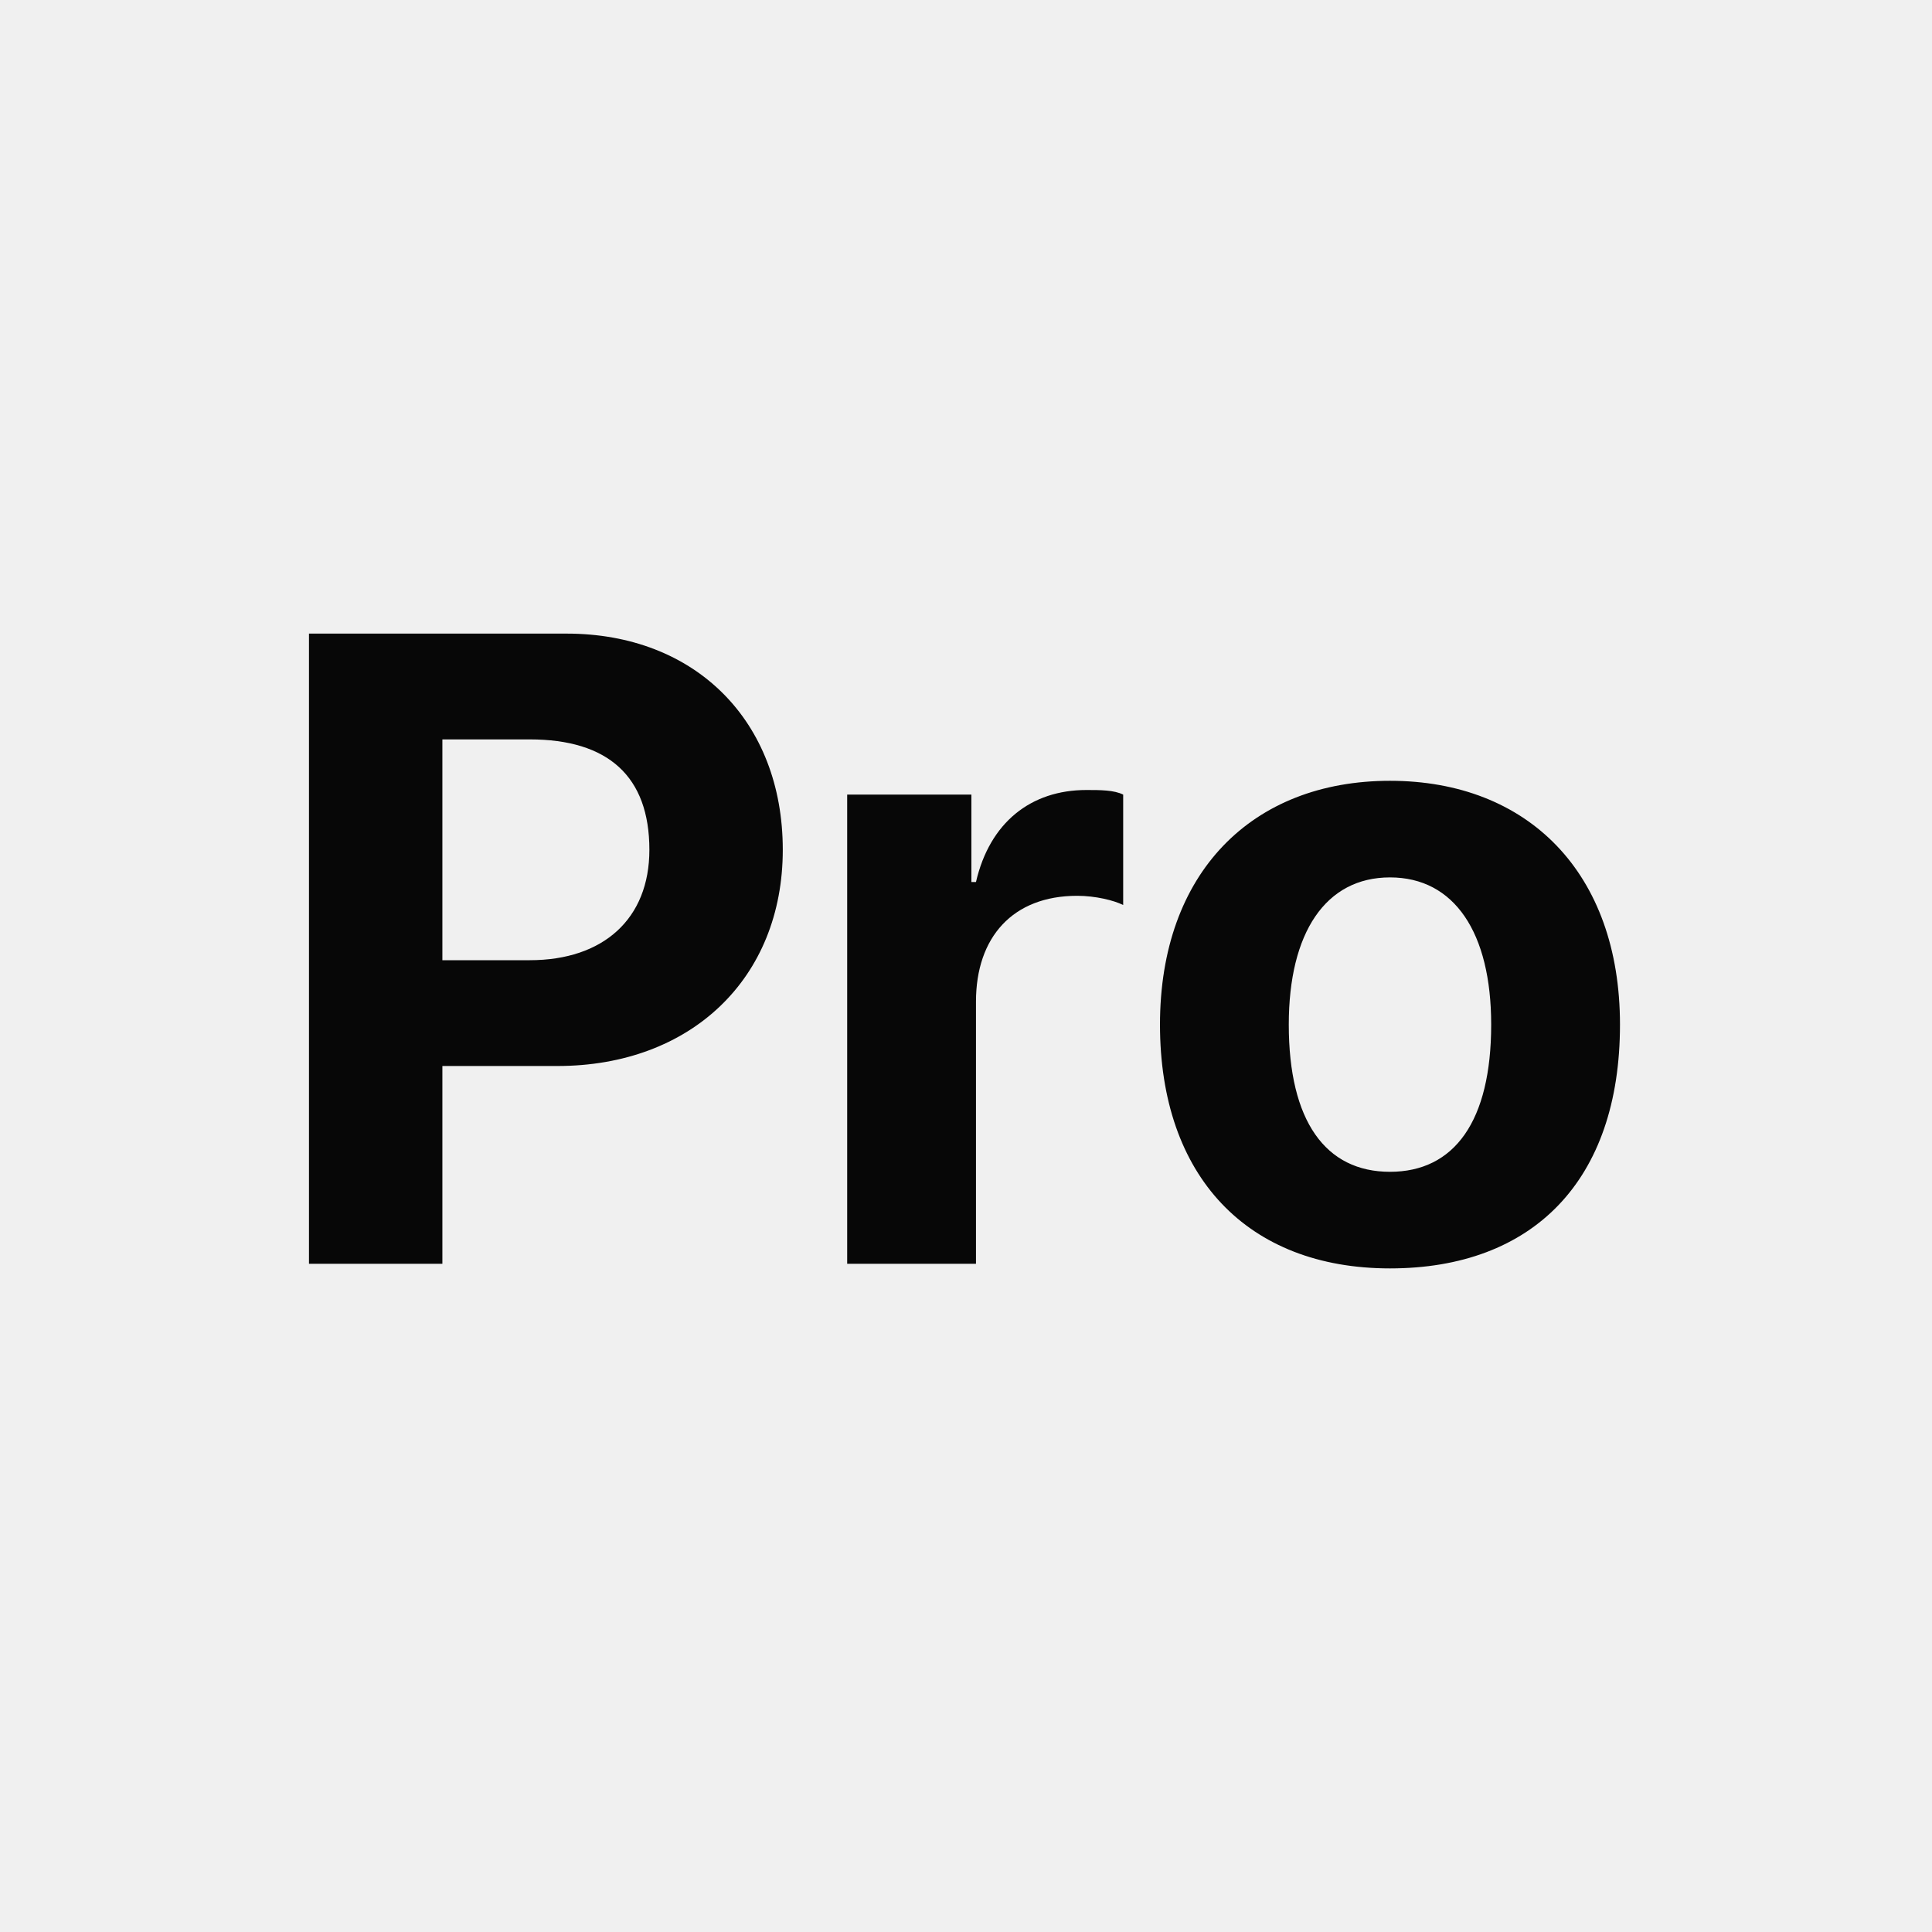
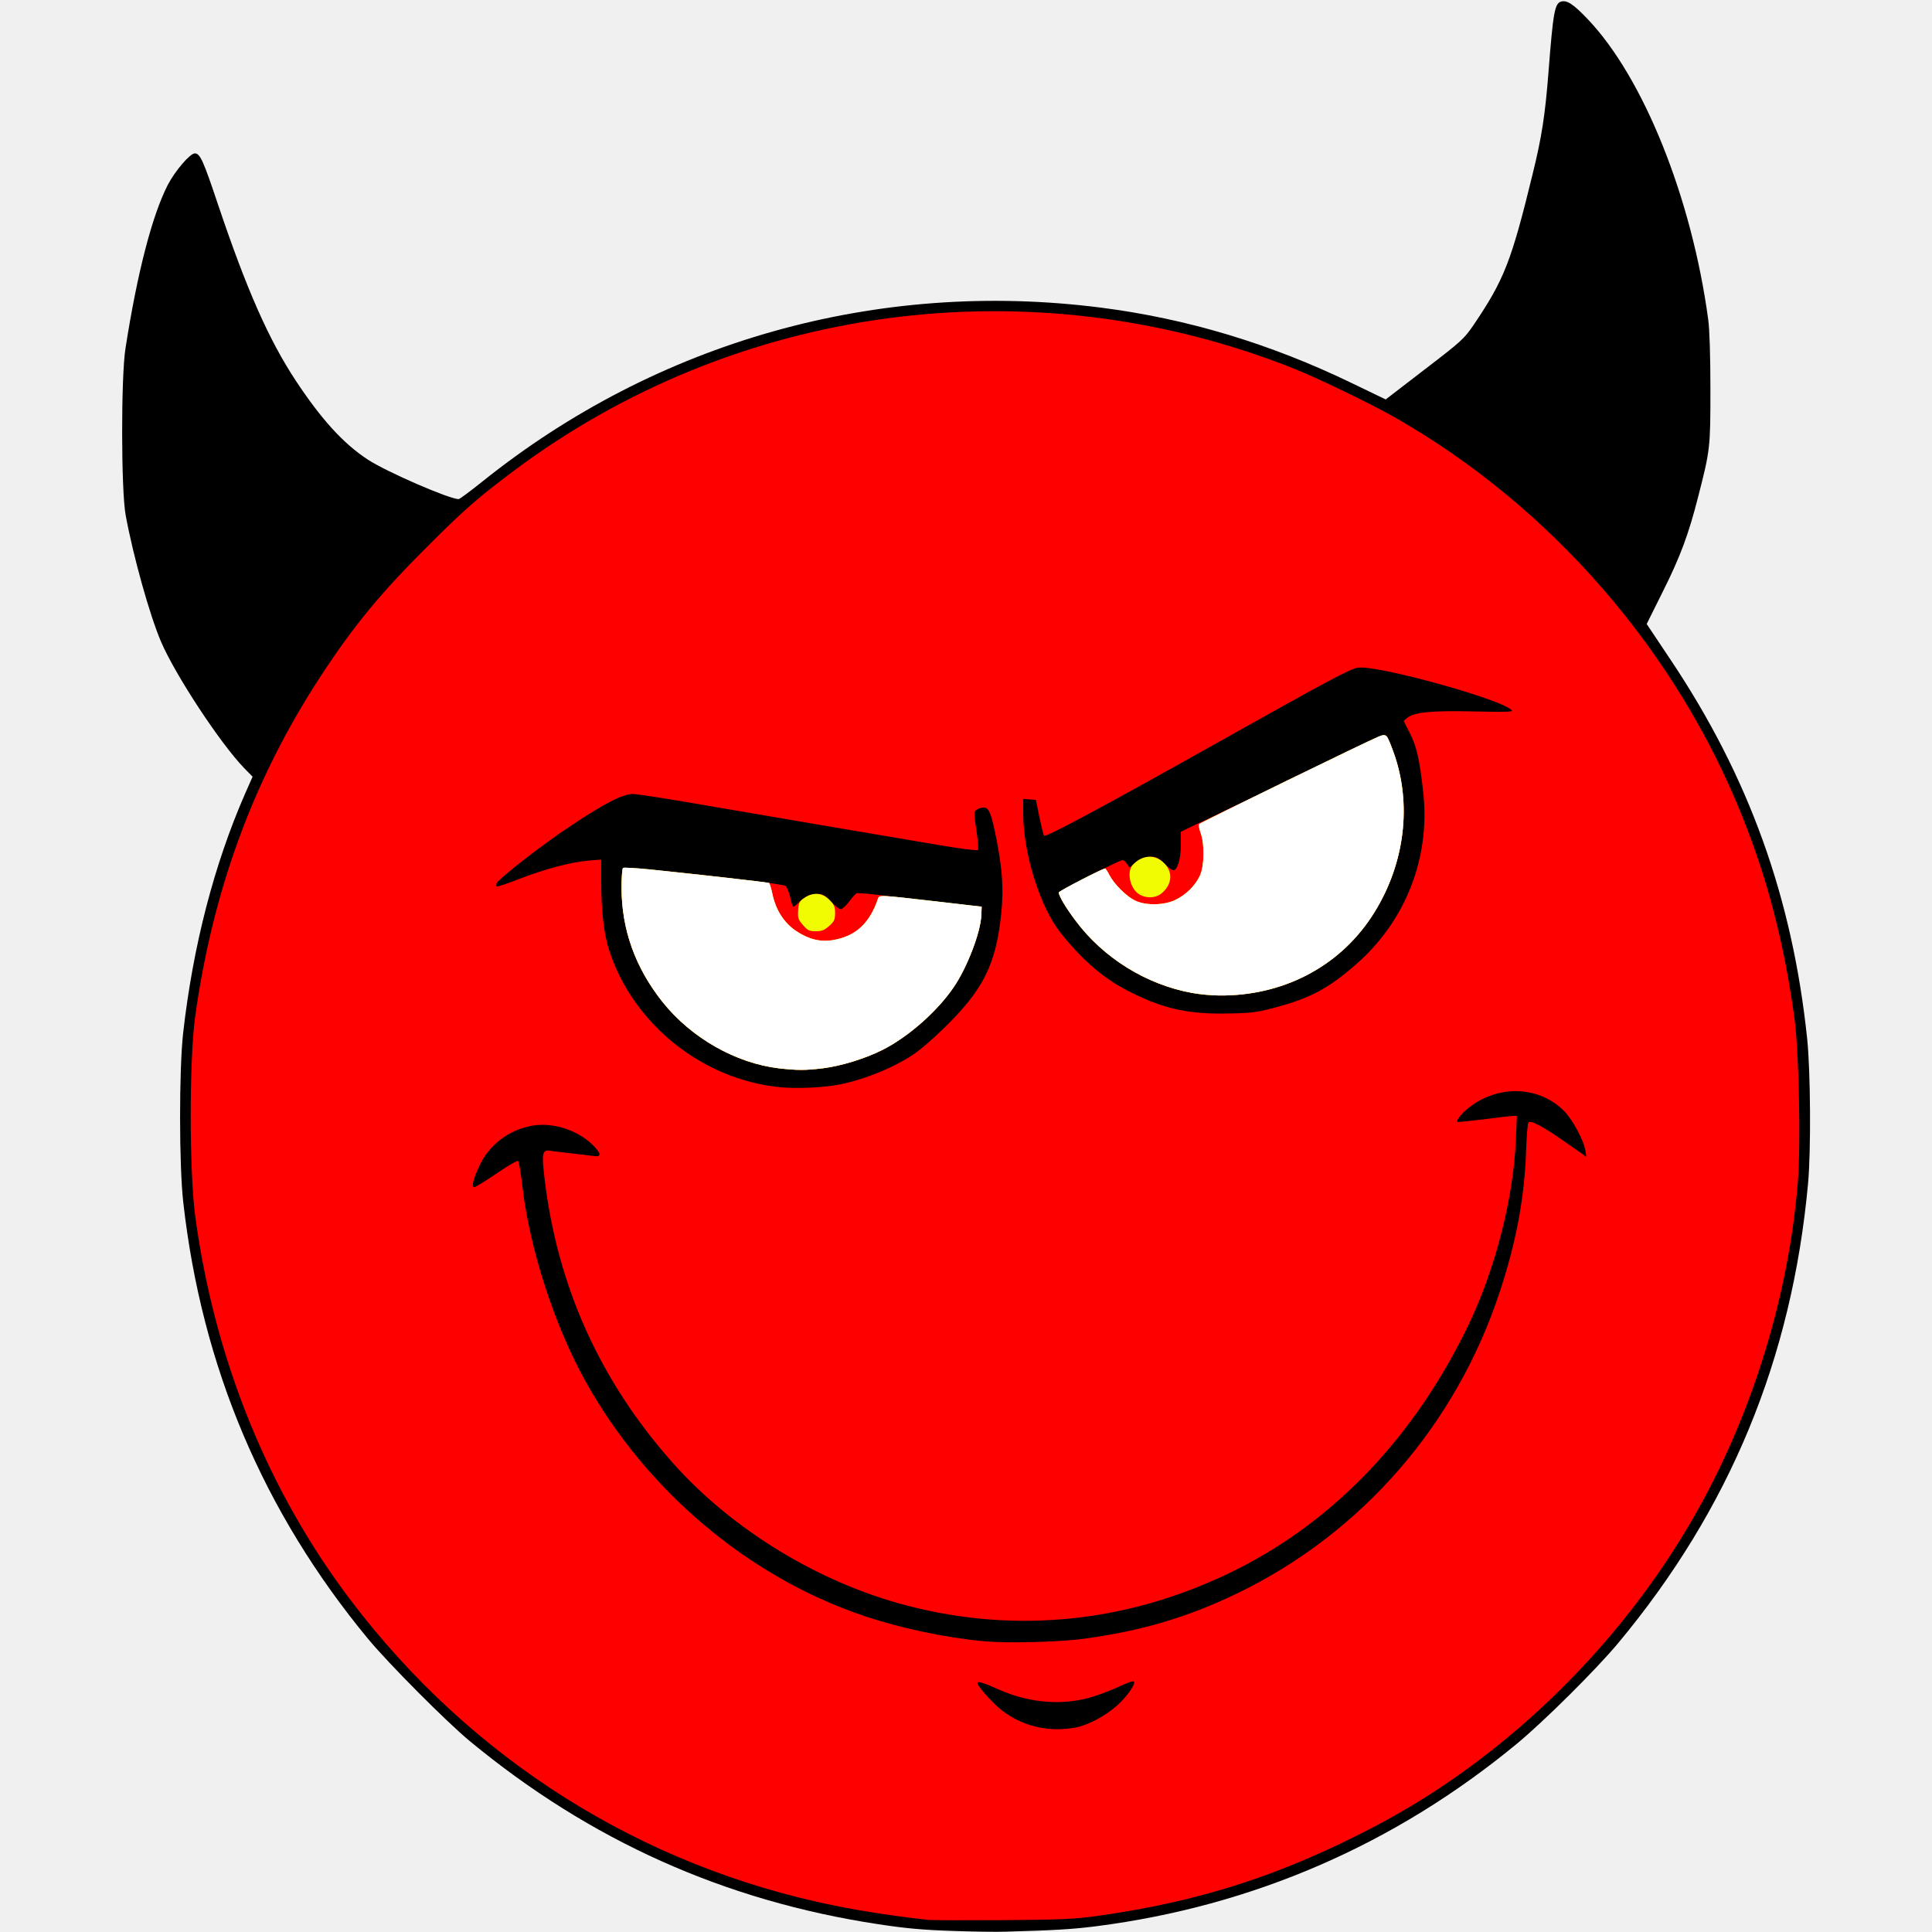
- <svg xmlns="http://www.w3.org/2000/svg" width="42" height="42">
-   <g>
-     <path fill="#070707" d="m6.717,13.774l5.6,0c2.8,0 4.7,1.9 4.7,4.7c0,2.8 -2,4.7 -4.9,4.7l-2.5,0l0,4.3l-2.9,0l0,-13.7zm2.9,2.2l0,4.9l1.9,0c1.6,0 2.6,-0.9 2.6,-2.4c0,-1.6 -0.9,-2.4 -2.6,-2.4l-1.9,0l0,-0.1zm8.9,11.5l2.7,0l0,-5.7c0,-1.4 0.8,-2.3 2.2,-2.3c0.4,0 0.8,0.1 1,0.2l0,-2.4c-0.2,-0.1 -0.5,-0.1 -0.8,-0.1c-1.2,0 -2.1,0.7 -2.4,2l-0.1,0l0,-1.9l-2.7,0l0,10.2l0.1,0zm11.7,0.1c-3.1,0 -5,-2 -5,-5.3c0,-3.3 2,-5.3 5,-5.3s5,2 5,5.3c0,3.4 -1.9,5.3 -5,5.3zm0,-2.1c1.4,0 2.2,-1.1 2.2,-3.2c0,-2 -0.8,-3.2 -2.2,-3.2c-1.4,0 -2.2,1.2 -2.2,3.2c0,2.1 0.8,3.2 2.2,3.2z" class="st0" id="Ant-Design-Pro" />
+ <svg xmlns="http://www.w3.org/2000/svg" height="2500" viewBox="1016 225 9973 11400" width="2500">
+   <path d="m5935 11619c-189-6-286-15-450-40-905-137-1700-493-2410-1080-138-114-481-459-601-604-618-748-981-1605-1090-2575-25-218-25-781-1-998 58-515 183-997 367-1417l43-97-50-51c-142-147-408-552-491-747-67-158-163-501-208-745-27-146-28-814-1-985 70-449 158-786 250-965 43-82 131-185 159-185 31 0 50 42 137 302 168 499 298 795 458 1038 151 229 282 373 426 467 110 72 480 233 536 233 6 0 69-47 139-103 1032-828 2333-1195 3649-1027 510 65 1002 213 1485 447l197 95 230-177c218-167 233-181 289-263 179-265 222-373 347-886 55-222 75-353 95-611 27-346 36-401 75-411 35-9 73 17 155 103 330 345 615 1056 712 1773 8 60 13 212 13 410 0 346-1 359-72 635-56 221-106 356-209 561l-95 191 143 214c461 690 717 1402 804 2234 20 196 23 660 5 855-95 1033-462 1920-1120 2710-130 156-437 461-599 595-720 594-1556 957-2481 1076-142 18-246 24-531 32-58 2-195 0-305-4z" fill="#010000" />
+   <g fill="#f00">
+     <path d="m5785 11554c-180-19-391-51-555-84-1144-232-2147-864-2857-1801-489-645-804-1423-918-2264-36-266-36-921-1-1180 104-750 347-1409 742-2012 197-301 356-493 645-780 208-207 281-270 484-423 1317-990 3056-1223 4600-615 147 58 462 210 610 294 922 527 1662 1380 2053 2366 148 371 244 747 303 1180 26 191 38 737 20 962-56 704-290 1439-653 2046-442 740-1101 1369-1838 1756-557 292-1037 447-1655 533-127 17-210 21-545 23-217 1-413 1-435-1zm861-1135c77-14 178-68 251-133 59-54 111-130 95-140-5-3-38 9-73 25-35 17-104 44-154 61-175 59-381 46-567-37-92-41-128-52-128-39 0 17 72 99 128 148 121 103 284 145 448 115zm49-524c339-45 616-127 910-269 735-356 1292-998 1549-1784 95-289 143-547 153-814 3-92 9-172 14-179 10-18 89 24 228 122l114 80-6-38c-10-61-76-183-126-233-150-150-395-156-569-13-39 32-68 70-60 78 2 2 71-5 153-15 83-11 161-20 174-20h24l-6 143c-15 345-121 758-278 1087-315 655-785 1152-1368 1445-619 311-1291 385-1946 214-518-134-1031-447-1381-840-432-486-684-1046-759-1686-17-142-12-165 33-158 15 3 70 9 122 15s112 13 133 16c51 8 49-14-5-67-91-88-239-134-359-111-135 25-249 112-306 232-38 80-50 130-32 130 7 0 67-37 132-81 67-46 122-78 127-73s16 72 25 149c42 367 189 821 372 1150 360 647 962 1155 1641 1384 216 73 480 129 707 150 135 13 443 6 590-14zm-1437-3271c158-32 343-110 455-192 34-25 104-86 155-136 238-231 312-380 343-686 14-139 6-252-27-425-32-161-45-195-77-195-13 0-31 6-42 13-17 13-17 18-1 122 9 60 13 112 9 116s-111-9-238-31c-428-72-948-161-1352-230-221-39-422-70-446-70-61 0-167 55-370 190-167 111-424 311-434 337-3 7-3 16 0 19 2 3 63-17 134-45 153-59 304-99 408-108l75-6v114c0 194 15 324 49 428 142 430 548 755 1003 801 103 10 259 3 356-16zm2565-453c209-55 316-112 479-254 294-256 440-628 399-1012-21-194-39-275-79-353l-37-73 22-19c41-33 150-43 396-37 160 4 226 3 221-5-38-61-803-273-911-253-48 9-161 69-782 417-725 407-1057 585-1068 574-3-3-15-51-27-108l-21-103-37-3-38-3v84c0 236 98 551 219 704 133 169 266 281 425 358 196 96 340 126 576 120 123-2 163-7 263-34z" />
+     <path d="m4900 6529c-256-30-520-180-689-393-160-201-241-427-241-674 0-61 4-113 9-116 18-11 940 91 958 106 7 6 18 29 24 52 22 85 17 81 52 48 43-40 69-52 113-52 32 0 44 7 80 45 23 25 49 45 57 45 9 0 31-20 49-44 18-25 39-47 45-50 7-3 86 4 175 15 90 10 253 29 363 42l200 22-2 50c-4 101-83 308-163 425-97 143-269 294-420 370-103 52-247 96-355 109-101 12-147 12-255 0zm2437-445c-271-49-525-207-689-428-58-77-98-145-98-165 0-9 359-191 377-191 6 0 17 10 26 23l15 22 23-21c36-32 64-44 105-44 29 0 44 8 76 40 22 22 46 40 53 40 25 0 45-65 45-147v-80l33-16c17-9 79-38 137-65s299-144 535-259c504-245 490-239 509-224 8 6 30 61 50 120 102 309 50 661-140 948-197 297-527 466-899 462-44 0-115-7-158-15z" />
  </g>
+   <g fill="#f1fc02">
+     <path d="m4900 6529c-256-30-520-180-689-393-160-201-241-427-241-674 0-61 4-113 9-116s76 1 157 9c289 30 698 76 705 80 3 3 12 31 19 64 20 95 67 169 138 218 76 51 147 69 226 54 130-24 211-100 259-243 8-23 4-23 337 15l275 32-2 50c-4 101-83 308-163 425-97 143-269 294-420 370-103 52-247 96-355 109-101 12-147 12-255 0zm2437-445c-271-49-525-207-689-428-58-77-98-145-98-165 0-8 257-141 273-141 4 0 15 17 26 39 28 54 104 129 154 151 62 29 167 27 233-4 64-30 120-86 147-145 26-58 28-185 4-251-9-25-13-48-8-53 9-9 1007-496 1059-516 24-10 35-11 46-2 8 6 30 61 50 120 102 309 50 661-140 948-197 297-527 466-899 462-44 0-115-7-158-15z" />
+     <path d="m5041 5684c-28-32-32-42-29-87 3-46 7-54 37-74 52-35 105-31 147 11 29 29 34 41 34 79 0 39-5 49-35 76-28 25-45 31-79 31-38 0-48-5-75-36zm1987-180c-56-30-80-133-42-175 52-57 125-65 178-18 61 53 58 130-6 184-34 29-87 33-130 9z" />
+   </g>
+   <path d="m4900 6529c-256-30-520-180-689-393-160-201-241-427-241-674 0-61 4-113 9-116s76 1 157 9c289 30 698 76 705 80 3 3 12 31 19 64 20 95 67 169 138 218 76 51 147 69 226 54 130-24 211-100 259-243 8-23 4-23 337 15l275 32-2 50c-4 101-83 308-163 425-97 143-269 294-420 370-103 52-247 96-355 109-101 12-147 12-255 0zm2437-445c-271-49-525-207-689-428-58-77-98-145-98-165 0-8 257-141 273-141 4 0 15 17 26 39 28 54 104 129 154 151 62 29 167 27 233-4 64-30 120-86 147-145 26-58 28-185 4-251-9-25-13-48-8-53 9-9 1007-496 1059-516 24-10 35-11 46-2 8 6 30 61 50 120 102 309 50 661-140 948-197 297-527 466-899 462-44 0-115-7-158-15z" fill="#fff" />
</svg>
